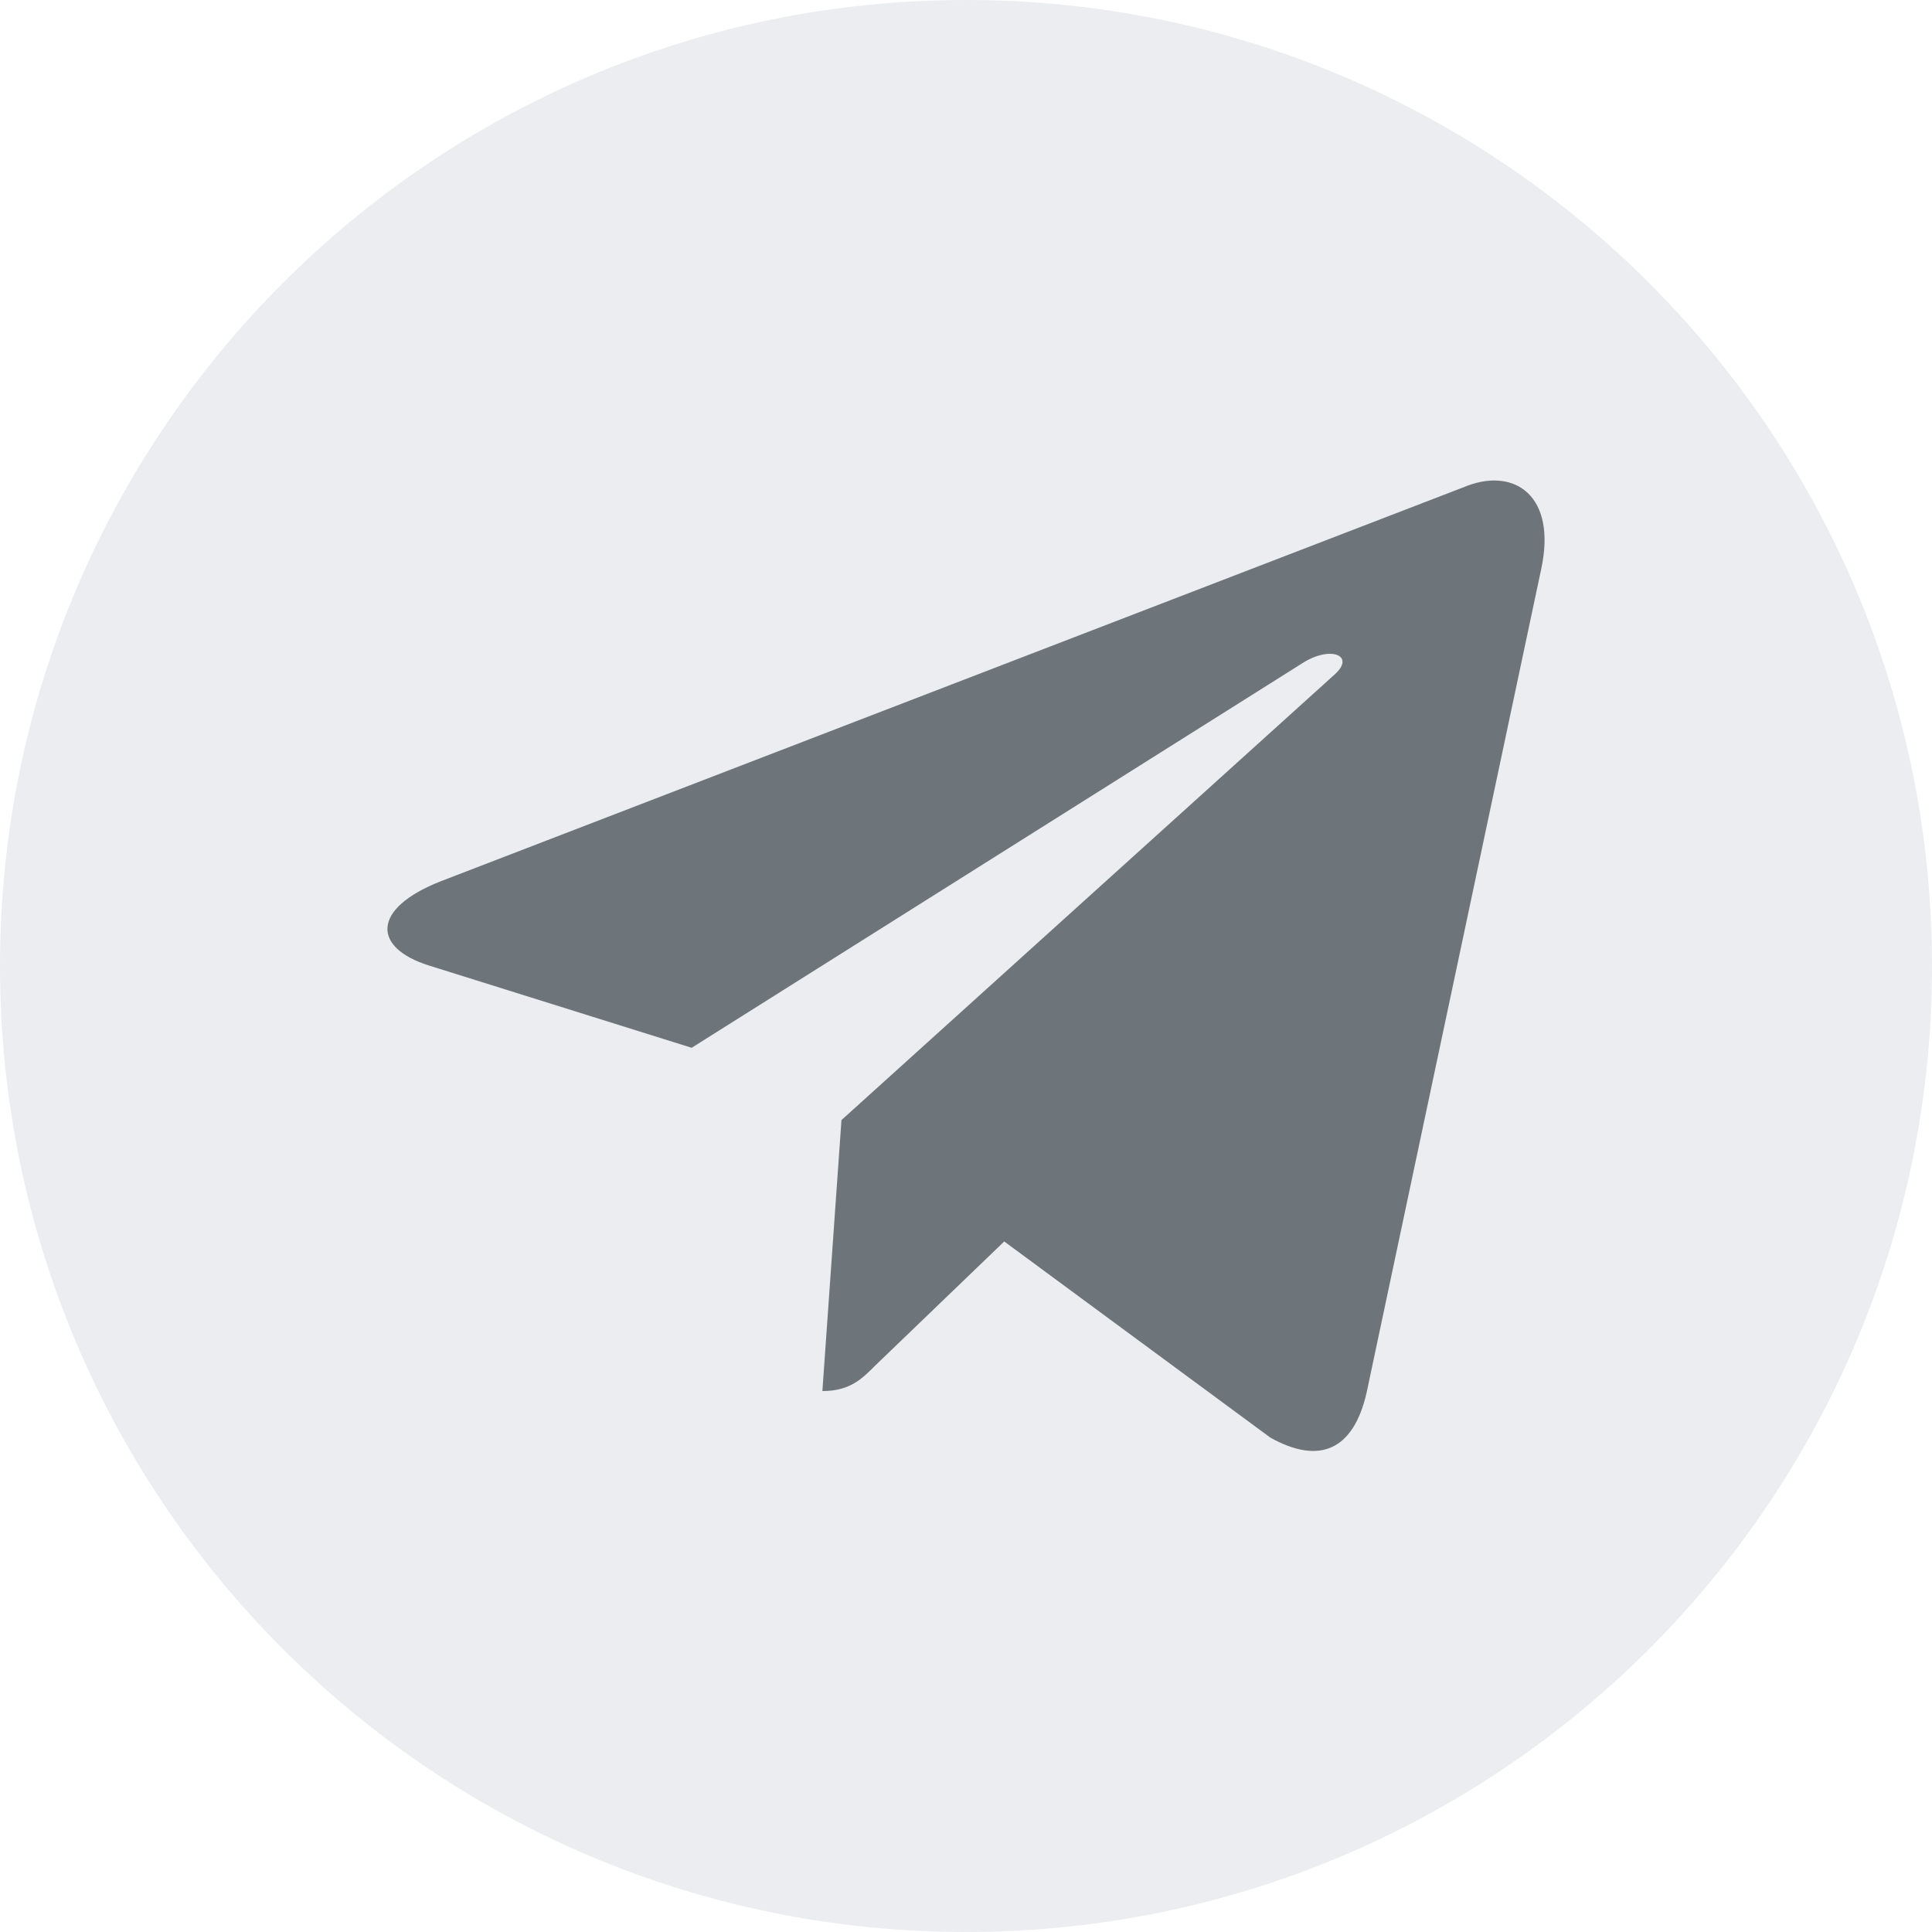
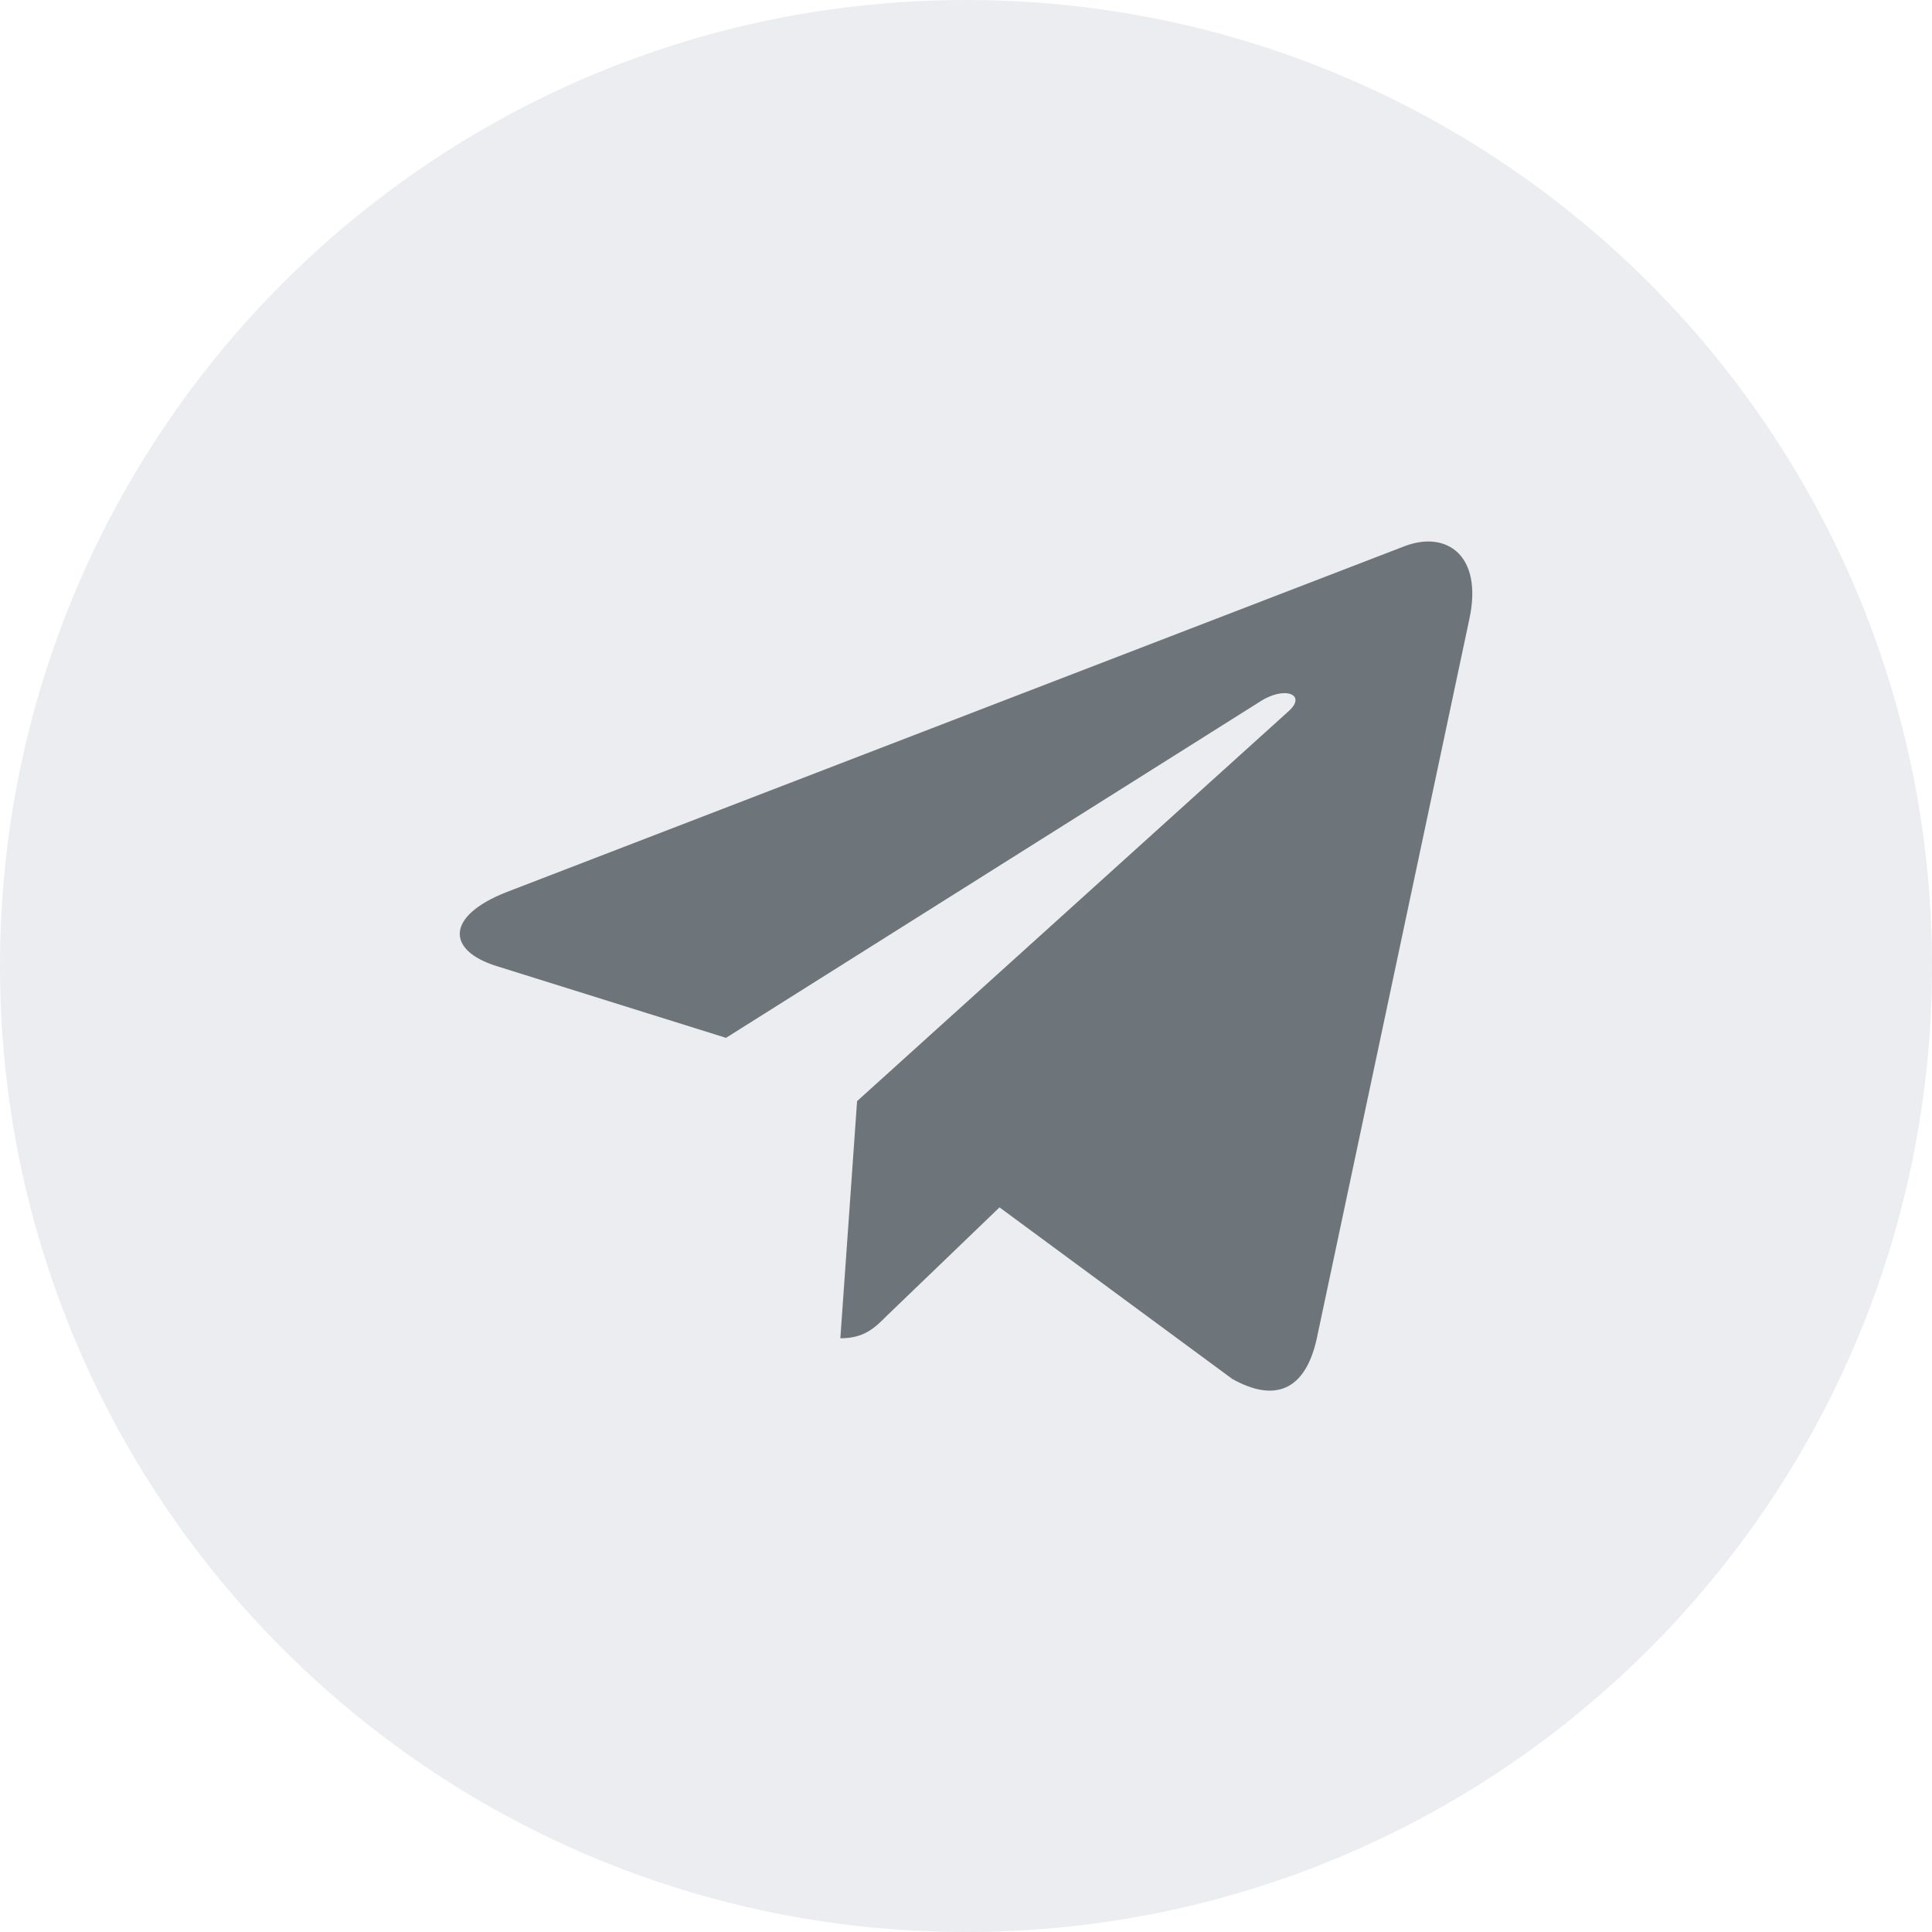
- <svg xmlns="http://www.w3.org/2000/svg" width="24" height="24" viewBox="0 0 24 24" fill="none">
-   <circle cx="12" cy="12" r="12" fill="#EBEDF0" />
-   <path d="M19.146 7.066L16.977 17.297C16.814 18.019 16.387 18.198 15.78 17.858L12.475 15.422L10.88 16.956C10.704 17.133 10.556 17.28 10.216 17.28L10.453 13.914L16.579 8.379C16.846 8.141 16.522 8.01 16.165 8.247L8.592 13.016L5.332 11.995C4.623 11.774 4.61 11.286 5.479 10.946L18.232 6.033C18.822 5.812 19.339 6.164 19.146 7.066Z" fill="#6D747A" />
+ <svg xmlns="http://www.w3.org/2000/svg" width="32" height="32" viewBox="0 0 32 32" fill="none">
+   <rect width="32" height="32" rx="16" fill="#EBEDF0" />
+   <path d="M24.338 10.249L21.807 22.184C21.616 23.027 21.119 23.236 20.411 22.84L16.555 19.998L14.694 21.788C14.488 21.994 14.316 22.166 13.919 22.166L14.196 18.238L21.343 11.78C21.654 11.503 21.276 11.35 20.86 11.627L12.025 17.19L8.221 16C7.394 15.741 7.379 15.172 8.393 14.775L23.271 9.044C23.96 8.785 24.563 9.197 24.338 10.249Z" fill="#6D747A" />
</svg>
